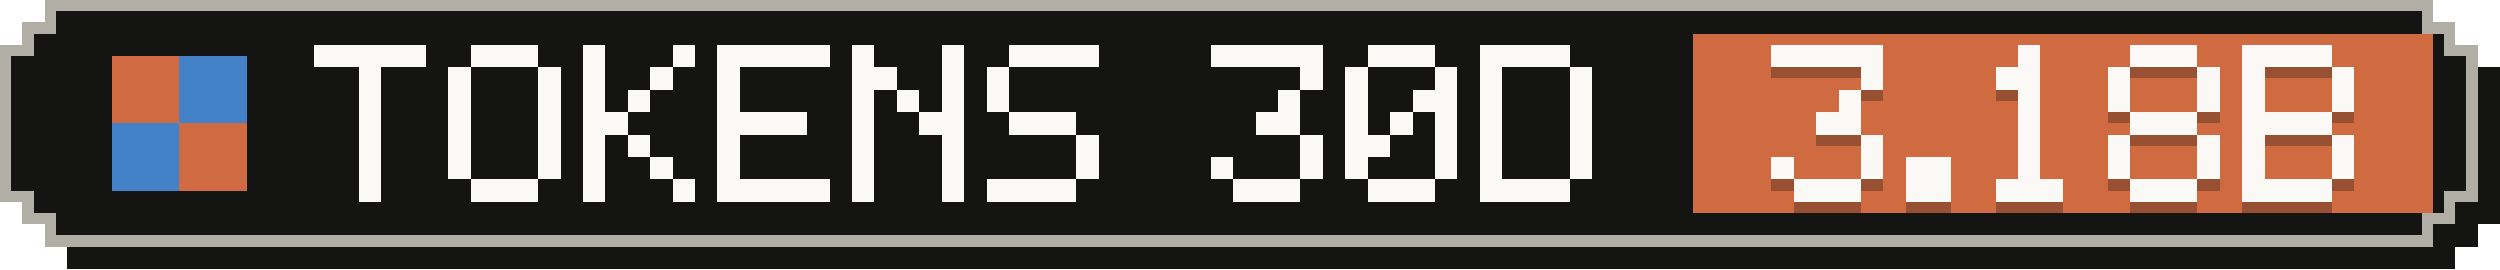
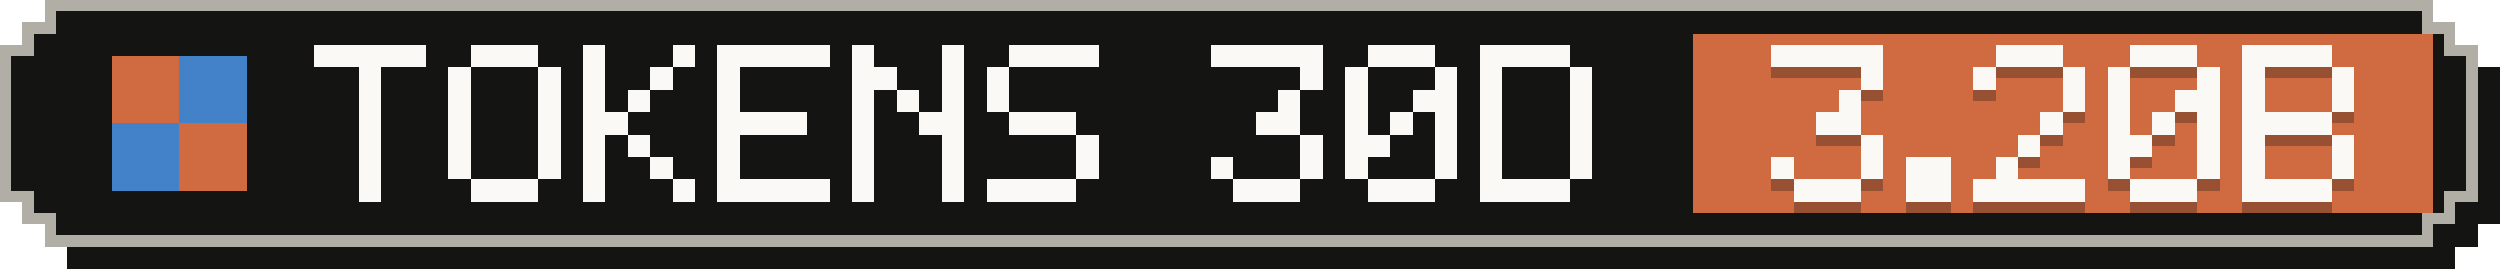
- <svg xmlns="http://www.w3.org/2000/svg" width="223" height="24" viewBox="0 0 223 24" role="img" aria-label="Tokens, last 30 days: 3.18B">
+ <svg xmlns="http://www.w3.org/2000/svg" width="223" height="24" viewBox="0 0 223 24" role="img" aria-label="Tokens, last 30 days: 3.20B">
  <g shape-rendering="crispEdges">
    <path fill="#141413" d="M6,2 H219 V4 H221 V6 H223 V20 H221 V22 H219 V24 H6 V22 H4 V20 H2 V6 H4 V4 H6 Z" />
    <path fill="#b0aea5" d="M4,0 H217 V2 H219 V4 H221 V18 H219 V20 H217 V22 H4 V20 H2 V18 H0 V4 H2 V2 H4 Z" />
    <path fill="#141413" d="M5,1 H216 V3 H218 V5 H220 V17 H218 V19 H216 V21 H5 V19 H3 V17 H1 V5 H3 V3 H5 Z" />
    <rect fill="#d06a41" x="151" y="3" width="66" height="16" />
    <g fill="#d06a41">
      <rect x="10" y="5" width="6" height="6" />
      <rect x="16" y="11" width="6" height="6" />
    </g>
    <g fill="#4382c9">
      <rect x="16" y="5" width="6" height="6" />
      <rect x="10" y="11" width="6" height="6" />
    </g>
    <g fill="#faf9f5">
      <rect x="28" y="4" width="10" height="2" />
      <rect x="32" y="6" width="2" height="2" />
      <rect x="32" y="8" width="2" height="2" />
      <rect x="32" y="10" width="2" height="2" />
      <rect x="32" y="12" width="2" height="2" />
      <rect x="32" y="14" width="2" height="2" />
      <rect x="32" y="16" width="2" height="2" />
      <rect x="42" y="4" width="6" height="2" />
      <rect x="40" y="6" width="2" height="2" />
      <rect x="48" y="6" width="2" height="2" />
      <rect x="40" y="8" width="2" height="2" />
      <rect x="48" y="8" width="2" height="2" />
      <rect x="40" y="10" width="2" height="2" />
      <rect x="48" y="10" width="2" height="2" />
      <rect x="40" y="12" width="2" height="2" />
      <rect x="48" y="12" width="2" height="2" />
      <rect x="40" y="14" width="2" height="2" />
      <rect x="48" y="14" width="2" height="2" />
      <rect x="42" y="16" width="6" height="2" />
      <rect x="52" y="4" width="2" height="2" />
      <rect x="60" y="4" width="2" height="2" />
      <rect x="52" y="6" width="2" height="2" />
      <rect x="58" y="6" width="2" height="2" />
      <rect x="52" y="8" width="2" height="2" />
      <rect x="56" y="8" width="2" height="2" />
      <rect x="52" y="10" width="4" height="2" />
      <rect x="52" y="12" width="2" height="2" />
      <rect x="56" y="12" width="2" height="2" />
      <rect x="52" y="14" width="2" height="2" />
      <rect x="58" y="14" width="2" height="2" />
      <rect x="52" y="16" width="2" height="2" />
      <rect x="60" y="16" width="2" height="2" />
      <rect x="64" y="4" width="10" height="2" />
      <rect x="64" y="6" width="2" height="2" />
      <rect x="64" y="8" width="2" height="2" />
      <rect x="64" y="10" width="8" height="2" />
      <rect x="64" y="12" width="2" height="2" />
      <rect x="64" y="14" width="2" height="2" />
      <rect x="64" y="16" width="10" height="2" />
      <rect x="76" y="4" width="2" height="2" />
      <rect x="84" y="4" width="2" height="2" />
      <rect x="76" y="6" width="4" height="2" />
      <rect x="84" y="6" width="2" height="2" />
      <rect x="76" y="8" width="2" height="2" />
      <rect x="80" y="8" width="2" height="2" />
      <rect x="84" y="8" width="2" height="2" />
      <rect x="76" y="10" width="2" height="2" />
      <rect x="82" y="10" width="4" height="2" />
      <rect x="76" y="12" width="2" height="2" />
      <rect x="84" y="12" width="2" height="2" />
      <rect x="76" y="14" width="2" height="2" />
      <rect x="84" y="14" width="2" height="2" />
      <rect x="76" y="16" width="2" height="2" />
      <rect x="84" y="16" width="2" height="2" />
      <rect x="90" y="4" width="8" height="2" />
      <rect x="88" y="6" width="2" height="2" />
      <rect x="88" y="8" width="2" height="2" />
      <rect x="90" y="10" width="6" height="2" />
      <rect x="96" y="12" width="2" height="2" />
      <rect x="96" y="14" width="2" height="2" />
      <rect x="88" y="16" width="8" height="2" />
      <rect x="108" y="4" width="10" height="2" />
      <rect x="116" y="6" width="2" height="2" />
      <rect x="114" y="8" width="2" height="2" />
      <rect x="112" y="10" width="4" height="2" />
      <rect x="116" y="12" width="2" height="2" />
      <rect x="108" y="14" width="2" height="2" />
      <rect x="116" y="14" width="2" height="2" />
      <rect x="110" y="16" width="6" height="2" />
      <rect x="122" y="4" width="6" height="2" />
      <rect x="120" y="6" width="2" height="2" />
      <rect x="128" y="6" width="2" height="2" />
      <rect x="120" y="8" width="2" height="2" />
      <rect x="126" y="8" width="4" height="2" />
      <rect x="120" y="10" width="2" height="2" />
      <rect x="124" y="10" width="2" height="2" />
      <rect x="128" y="10" width="2" height="2" />
      <rect x="120" y="12" width="4" height="2" />
      <rect x="128" y="12" width="2" height="2" />
      <rect x="120" y="14" width="2" height="2" />
      <rect x="128" y="14" width="2" height="2" />
      <rect x="122" y="16" width="6" height="2" />
      <rect x="132" y="4" width="8" height="2" />
      <rect x="132" y="6" width="2" height="2" />
      <rect x="140" y="6" width="2" height="2" />
      <rect x="132" y="8" width="2" height="2" />
      <rect x="140" y="8" width="2" height="2" />
      <rect x="132" y="10" width="2" height="2" />
      <rect x="140" y="10" width="2" height="2" />
      <rect x="132" y="12" width="2" height="2" />
      <rect x="140" y="12" width="2" height="2" />
      <rect x="132" y="14" width="2" height="2" />
      <rect x="140" y="14" width="2" height="2" />
      <rect x="132" y="16" width="8" height="2" />
    </g>
    <g fill="#141413" fill-opacity=".3">
      <rect x="158" y="5" width="10" height="2" />
      <rect x="166" y="7" width="2" height="2" />
      <rect x="164" y="9" width="2" height="2" />
      <rect x="162" y="11" width="4" height="2" />
      <rect x="166" y="13" width="2" height="2" />
      <rect x="158" y="15" width="2" height="2" />
      <rect x="166" y="15" width="2" height="2" />
      <rect x="160" y="17" width="6" height="2" />
      <rect x="170" y="15" width="4" height="2" />
      <rect x="170" y="17" width="4" height="2" />
-       <rect x="180" y="5" width="2" height="2" />
-       <rect x="178" y="7" width="4" height="2" />
-       <rect x="180" y="9" width="2" height="2" />
-       <rect x="180" y="11" width="2" height="2" />
+       <rect x="178" y="5" width="6" height="2" />
+       <rect x="176" y="7" width="2" height="2" />
+       <rect x="184" y="7" width="2" height="2" />
+       <rect x="184" y="9" width="2" height="2" />
+       <rect x="182" y="11" width="2" height="2" />
      <rect x="180" y="13" width="2" height="2" />
-       <rect x="180" y="15" width="2" height="2" />
-       <rect x="178" y="17" width="6" height="2" />
+       <rect x="178" y="15" width="2" height="2" />
+       <rect x="176" y="17" width="10" height="2" />
      <rect x="190" y="5" width="6" height="2" />
      <rect x="188" y="7" width="2" height="2" />
      <rect x="196" y="7" width="2" height="2" />
      <rect x="188" y="9" width="2" height="2" />
-       <rect x="196" y="9" width="2" height="2" />
-       <rect x="190" y="11" width="6" height="2" />
-       <rect x="188" y="13" width="2" height="2" />
+       <rect x="194" y="9" width="4" height="2" />
+       <rect x="188" y="11" width="2" height="2" />
+       <rect x="192" y="11" width="2" height="2" />
+       <rect x="196" y="11" width="2" height="2" />
+       <rect x="188" y="13" width="4" height="2" />
      <rect x="196" y="13" width="2" height="2" />
      <rect x="188" y="15" width="2" height="2" />
      <rect x="196" y="15" width="2" height="2" />
      <rect x="190" y="17" width="6" height="2" />
      <rect x="200" y="5" width="8" height="2" />
      <rect x="200" y="7" width="2" height="2" />
      <rect x="208" y="7" width="2" height="2" />
      <rect x="200" y="9" width="2" height="2" />
      <rect x="208" y="9" width="2" height="2" />
      <rect x="200" y="11" width="8" height="2" />
      <rect x="200" y="13" width="2" height="2" />
      <rect x="208" y="13" width="2" height="2" />
      <rect x="200" y="15" width="2" height="2" />
      <rect x="208" y="15" width="2" height="2" />
      <rect x="200" y="17" width="8" height="2" />
    </g>
    <g fill="#faf9f5">
      <rect x="158" y="4" width="10" height="2" />
      <rect x="166" y="6" width="2" height="2" />
      <rect x="164" y="8" width="2" height="2" />
      <rect x="162" y="10" width="4" height="2" />
      <rect x="166" y="12" width="2" height="2" />
      <rect x="158" y="14" width="2" height="2" />
      <rect x="166" y="14" width="2" height="2" />
      <rect x="160" y="16" width="6" height="2" />
      <rect x="170" y="14" width="4" height="2" />
      <rect x="170" y="16" width="4" height="2" />
-       <rect x="180" y="4" width="2" height="2" />
-       <rect x="178" y="6" width="4" height="2" />
-       <rect x="180" y="8" width="2" height="2" />
-       <rect x="180" y="10" width="2" height="2" />
+       <rect x="178" y="4" width="6" height="2" />
+       <rect x="176" y="6" width="2" height="2" />
+       <rect x="184" y="6" width="2" height="2" />
+       <rect x="184" y="8" width="2" height="2" />
+       <rect x="182" y="10" width="2" height="2" />
      <rect x="180" y="12" width="2" height="2" />
-       <rect x="180" y="14" width="2" height="2" />
-       <rect x="178" y="16" width="6" height="2" />
+       <rect x="178" y="14" width="2" height="2" />
+       <rect x="176" y="16" width="10" height="2" />
      <rect x="190" y="4" width="6" height="2" />
      <rect x="188" y="6" width="2" height="2" />
      <rect x="196" y="6" width="2" height="2" />
      <rect x="188" y="8" width="2" height="2" />
-       <rect x="196" y="8" width="2" height="2" />
-       <rect x="190" y="10" width="6" height="2" />
-       <rect x="188" y="12" width="2" height="2" />
+       <rect x="194" y="8" width="4" height="2" />
+       <rect x="188" y="10" width="2" height="2" />
+       <rect x="192" y="10" width="2" height="2" />
+       <rect x="196" y="10" width="2" height="2" />
+       <rect x="188" y="12" width="4" height="2" />
      <rect x="196" y="12" width="2" height="2" />
      <rect x="188" y="14" width="2" height="2" />
      <rect x="196" y="14" width="2" height="2" />
      <rect x="190" y="16" width="6" height="2" />
      <rect x="200" y="4" width="8" height="2" />
      <rect x="200" y="6" width="2" height="2" />
      <rect x="208" y="6" width="2" height="2" />
      <rect x="200" y="8" width="2" height="2" />
      <rect x="208" y="8" width="2" height="2" />
      <rect x="200" y="10" width="8" height="2" />
      <rect x="200" y="12" width="2" height="2" />
      <rect x="208" y="12" width="2" height="2" />
      <rect x="200" y="14" width="2" height="2" />
      <rect x="208" y="14" width="2" height="2" />
      <rect x="200" y="16" width="8" height="2" />
    </g>
  </g>
</svg>
